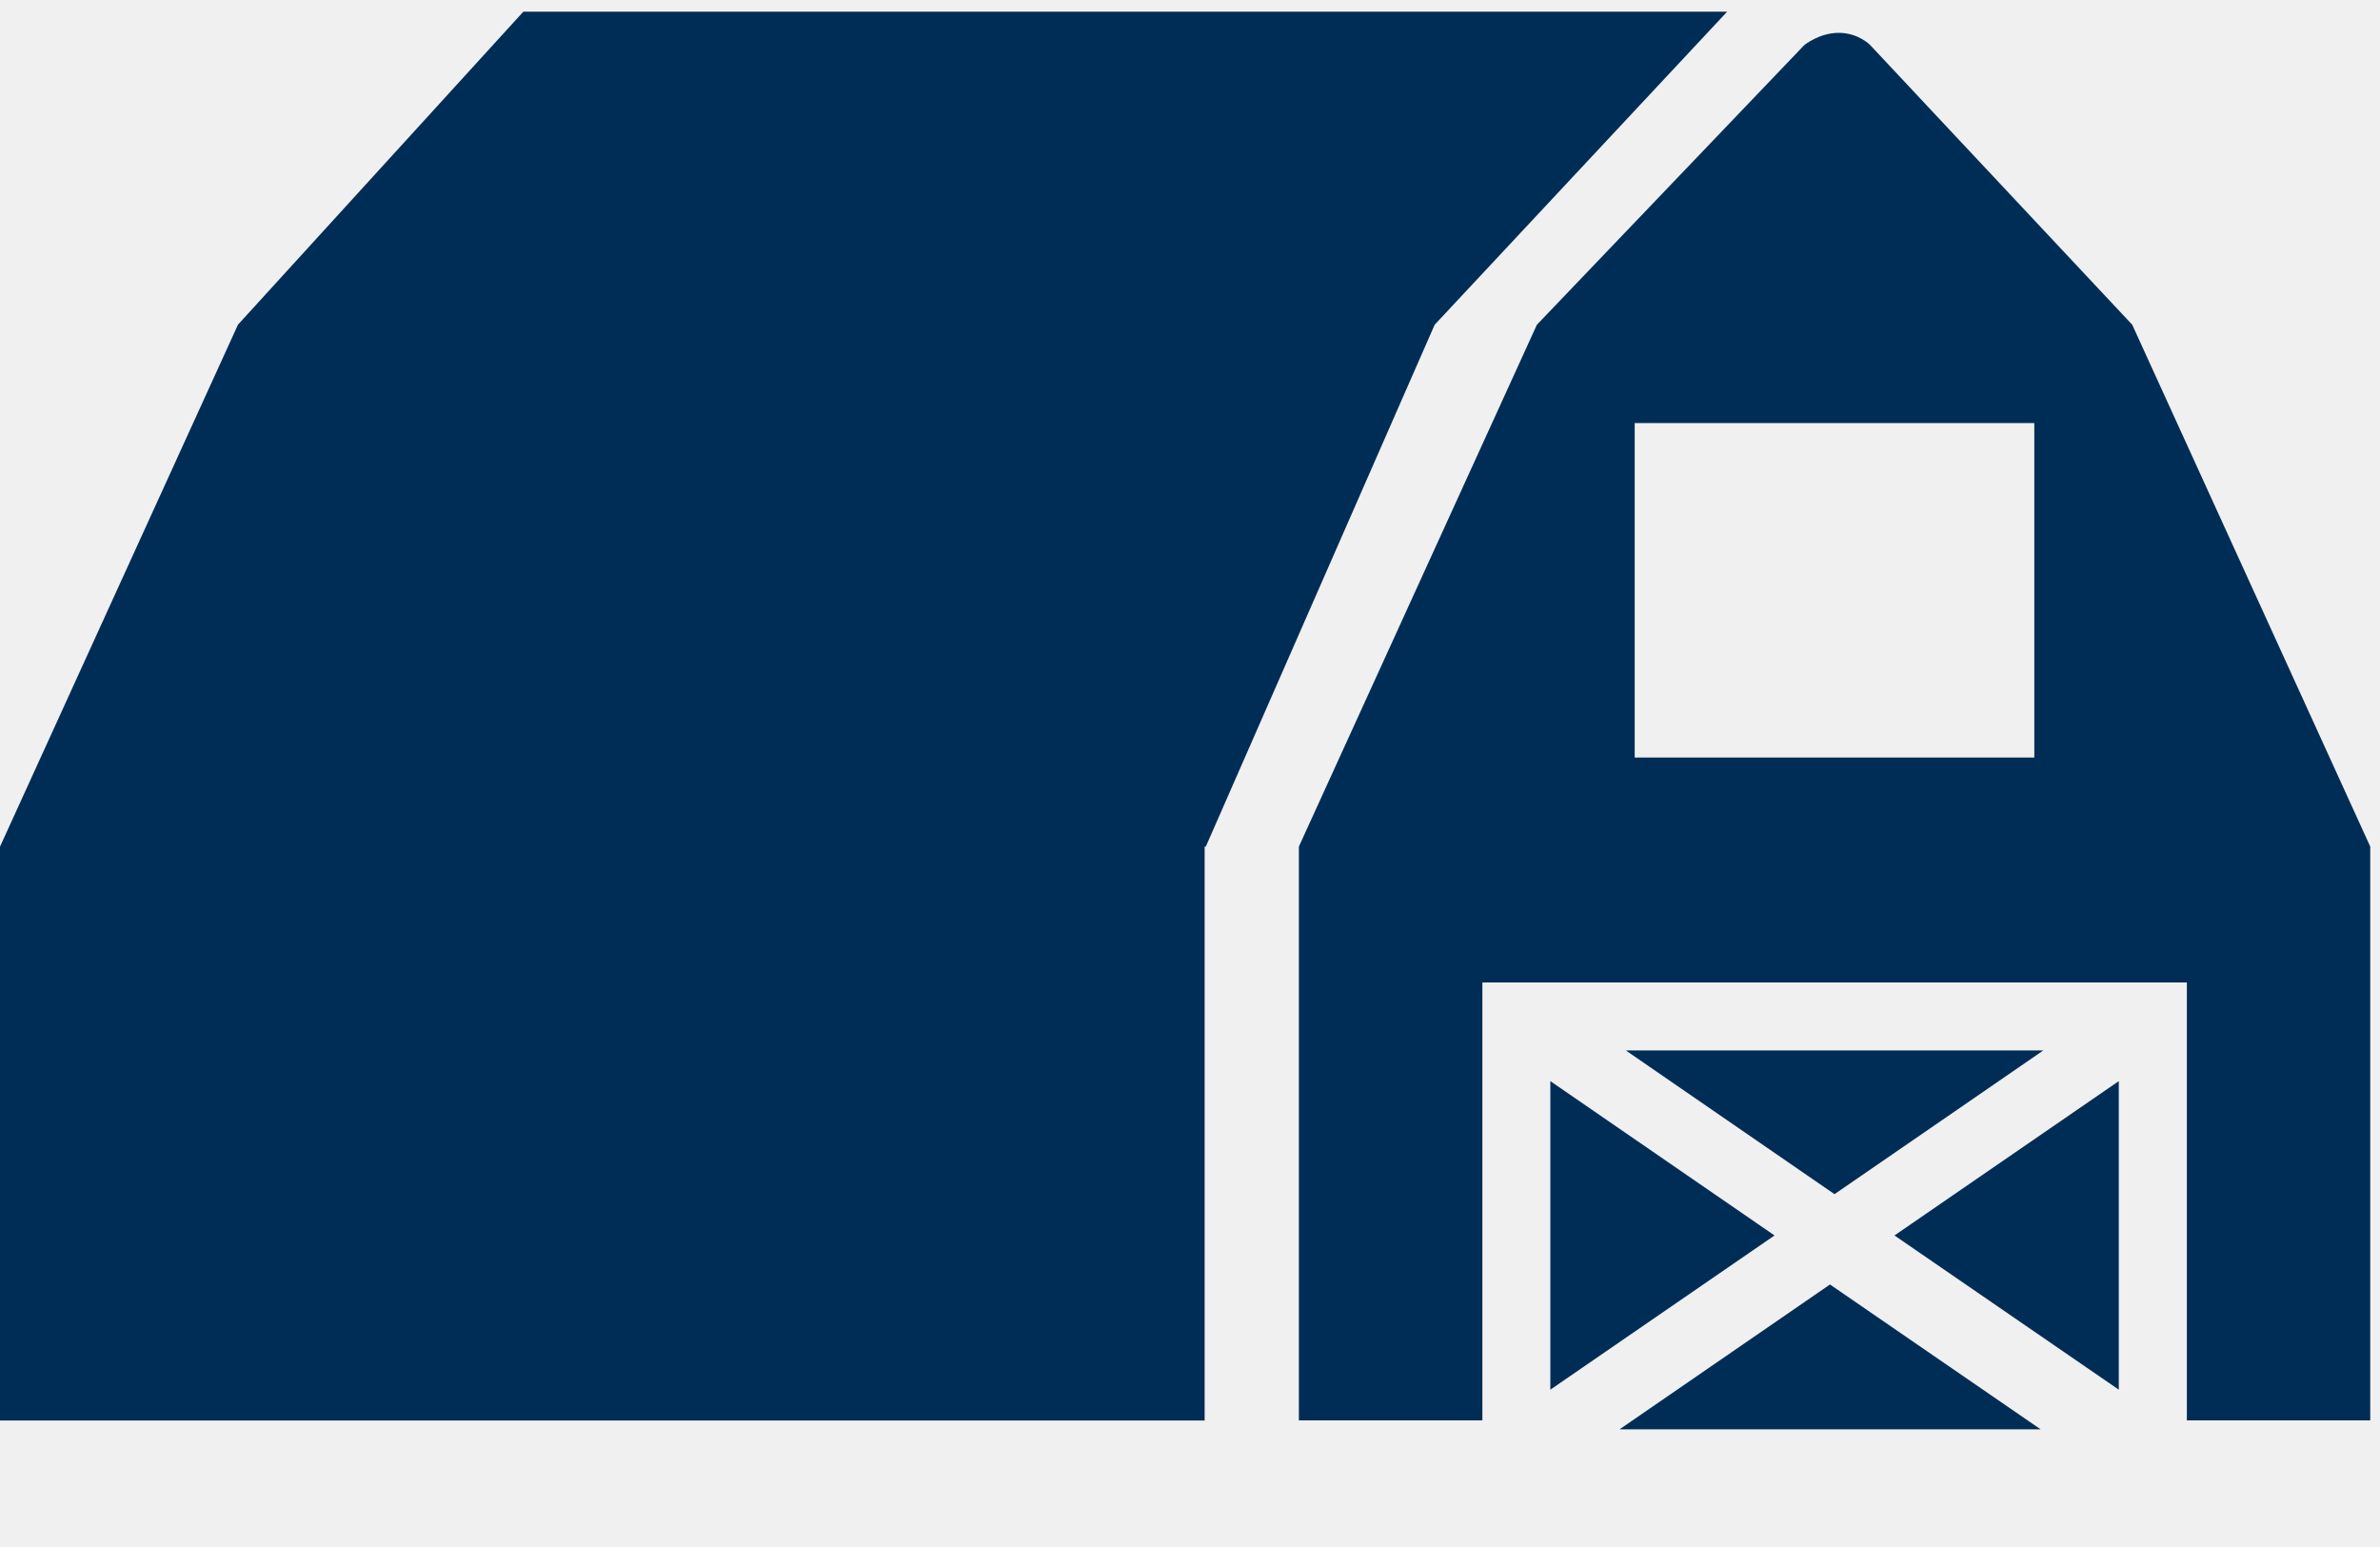
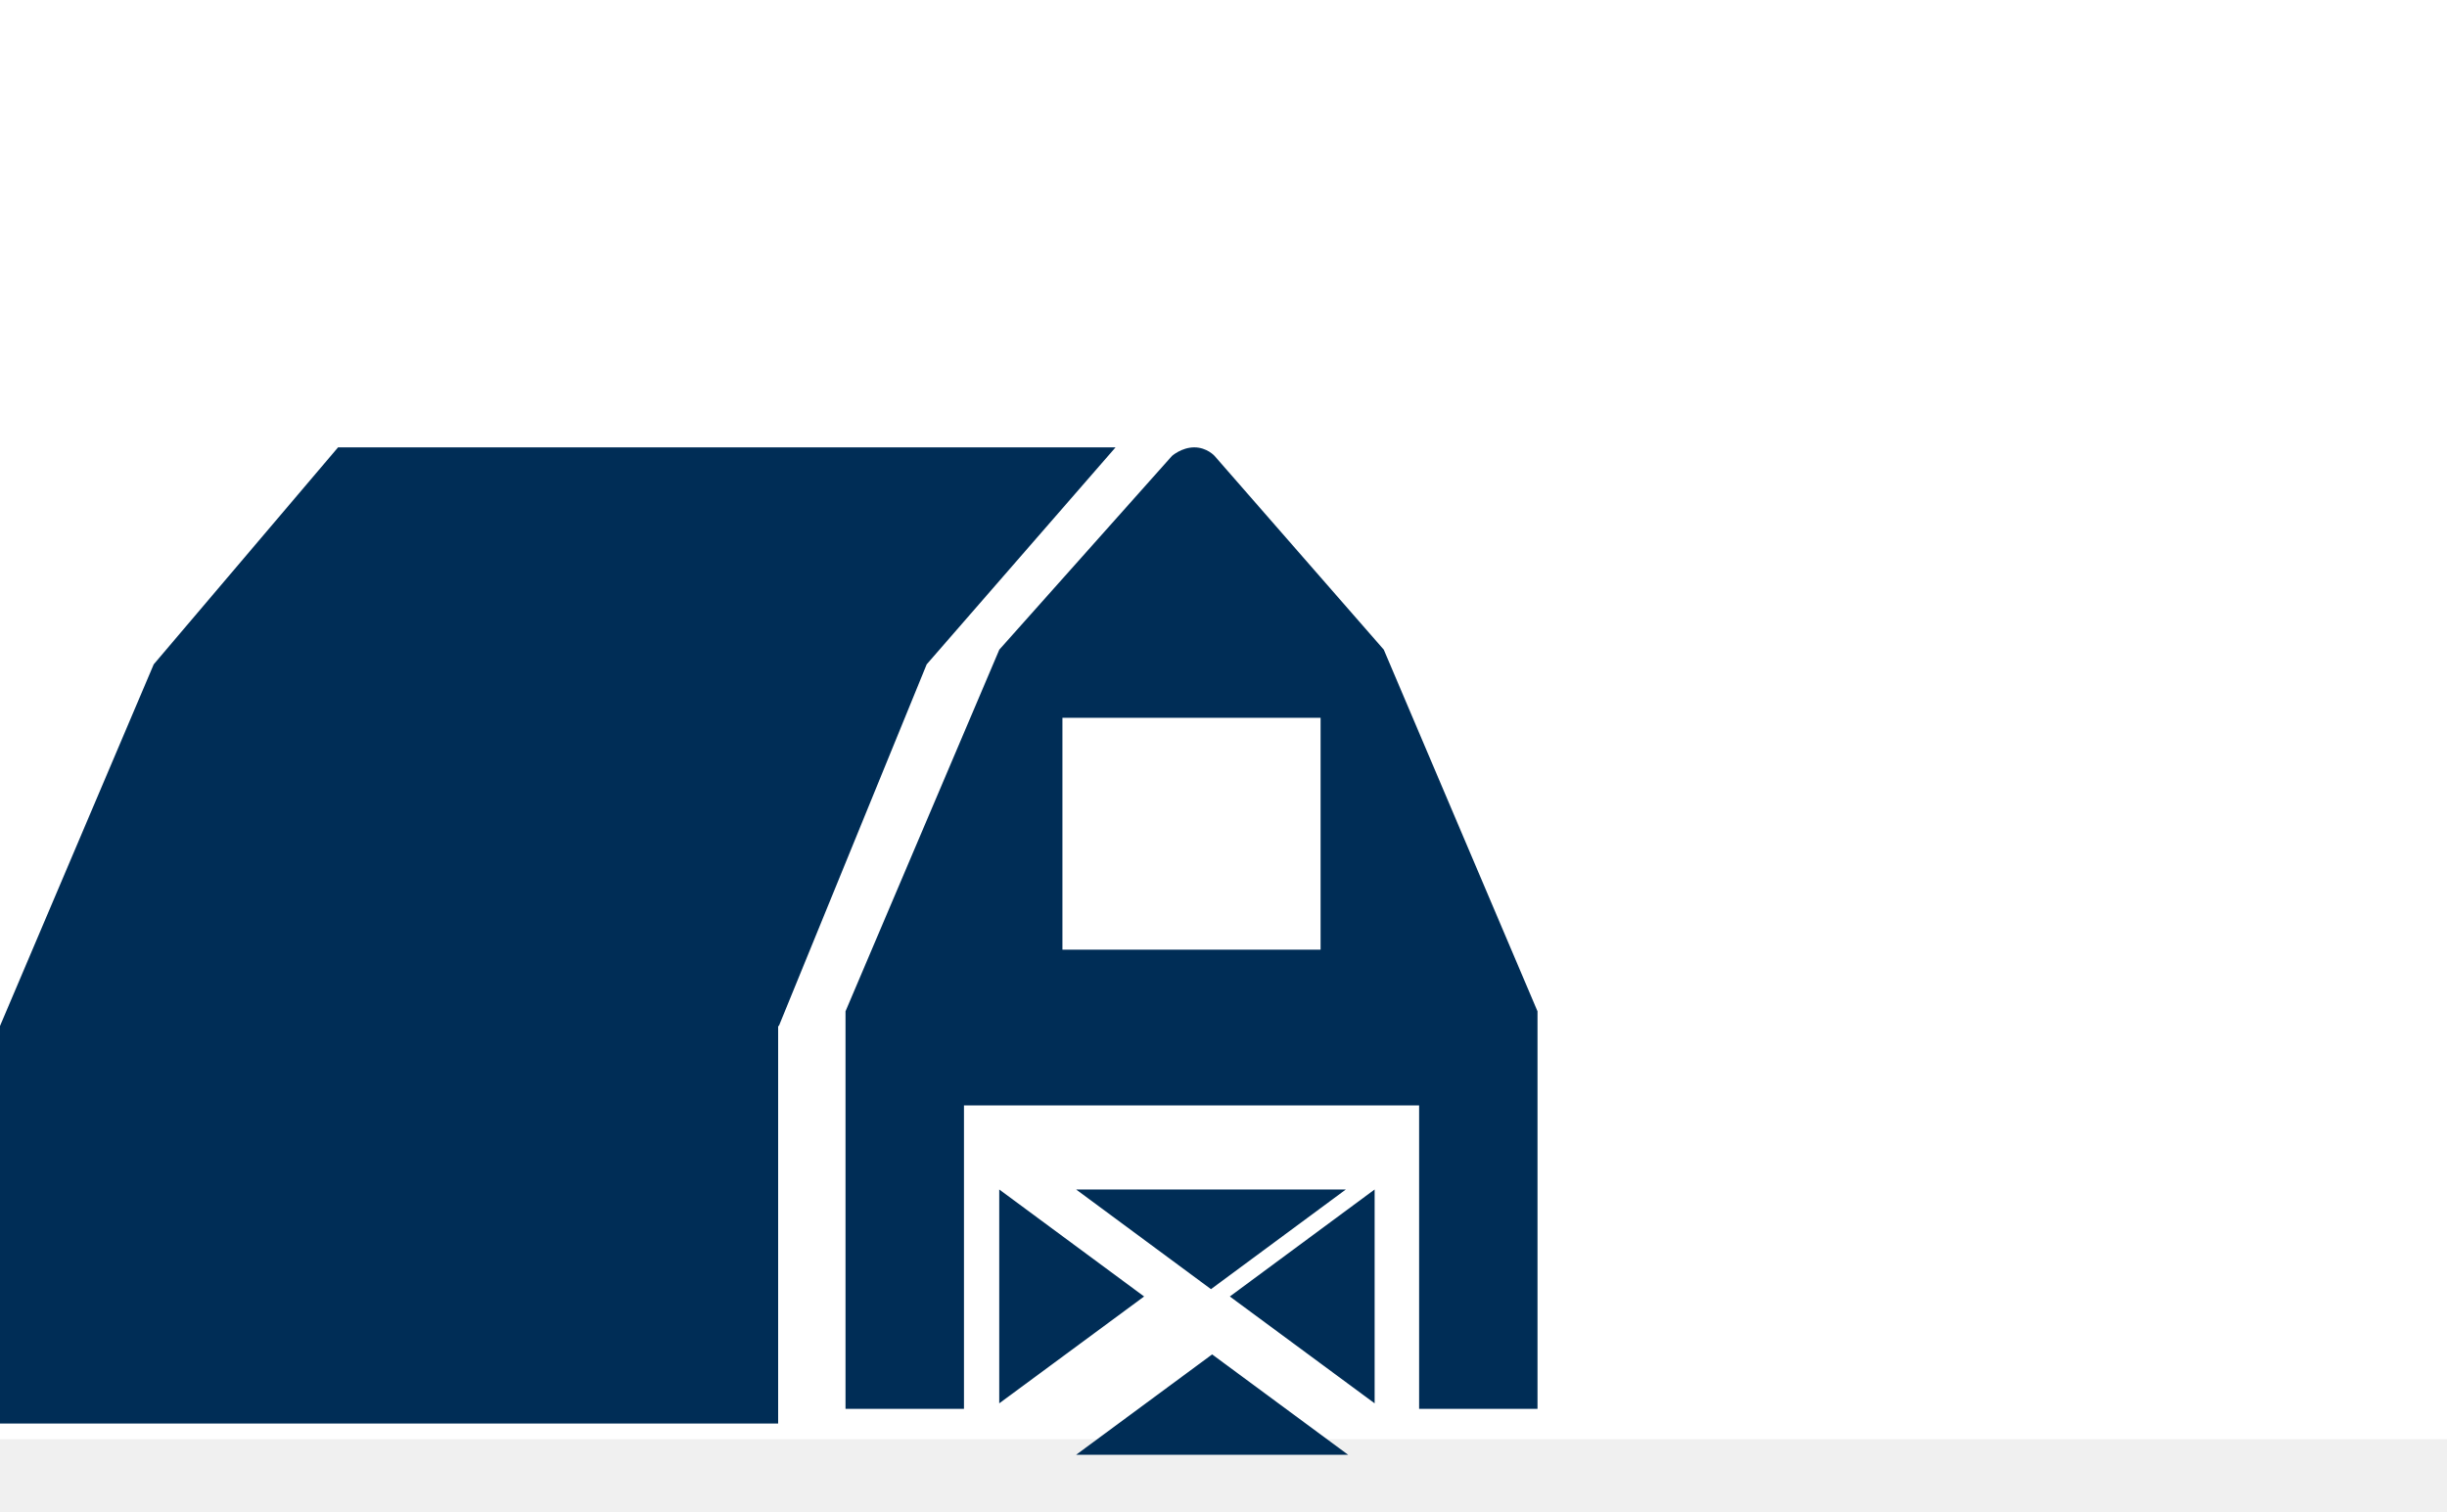
- <svg xmlns="http://www.w3.org/2000/svg" width="20" height="13" viewBox="0 0 20 13">
-   <g fill="#002D56" fill-rule="evenodd">
-     <path d="M13.61 12.011h3.538l-1.77-1.217zM4.398.098L2 2.728 0 7.115v4.822H10.123V7.114h.01l1.923-4.385L14.514.098zM13.028 11.678l1.884-1.296-1.884-1.297zM13.662 8.827l1.754 1.208 1.755-1.208zM17.805 11.678V9.085l-1.885 1.297z" />
-     <path d="M17.095 6.366V3.555h-3.358v2.811h3.358zm.823-3.637l2 4.385v4.822h-1.541v-3.68h-5.92v3.68h-1.542V7.114l2-4.385 2.247-2.35s.125-.103.29-.103c.166 0 .264.103.264.103l2.202 2.35z" />
+ <svg xmlns="http://www.w3.org/2000/svg" xmlns:xlink="http://www.w3.org/1999/xlink" width="34" height="21" viewBox="0 0 34 21">
+   <defs>
+     <path id="a" d="M0 0h34v20H0z" />
+   </defs>
+   <g fill="none" fill-rule="evenodd">
+     <g>
+       <mask id="b" fill="#fff">
+         <use xlink:href="#a" />
+       </mask>
+       <use fill="#FFF" xlink:href="#a" />
+       <path fill="#FFF" d="M10.297 11.71c-.1.182-.233.324-.399.424a1.58 1.58 0 0 1-.574.203 4.29 4.29 0 0 1-.68.052H7.051V9.593h1.593c.235 0 .462.018.68.053.217.035.409.102.574.202.166.1.298.242.399.425.1.183.15.422.15.718s-.05.536-.15.719m1.959-1.83a2.585 2.585 0 0 0-.562-.953 2.786 2.786 0 0 0-.999-.672C10.285 8.085 9.79 8 9.206 8H5v9.326h2.05v-3.344h2.156c.583 0 1.08-.084 1.49-.254.408-.17.741-.394.998-.673s.445-.599.562-.96a3.548 3.548 0 0 0 0-2.214" mask="url(#b)" />
+     </g>
+     <g fill="#002D56">
+       <path d="M14.952 20.217h3.78l-1.89-1.395zM4.697 6.217L2.136 9.232 0 14.258v5.525h10.812v-5.525h.01l2.054-5.026L15.5 6.217zM13.884 19.502l2.013-1.485-2.013-1.487zM14.952 16.53l1.874 1.385L18.7 16.53zM19.1 19.502V16.53l-2.012 1.487z" />
+       <path d="M18.349 13.197V9.975h-3.587v3.222h3.587zm.878-4.169l2.136 5.026v5.525h-1.645v-4.217h-6.324v4.217h-1.646v-5.525l2.137-5.026 2.399-2.692s.133-.119.31-.119.282.119.282.119l2.351 2.692z" />
+     </g>
  </g>
</svg>
